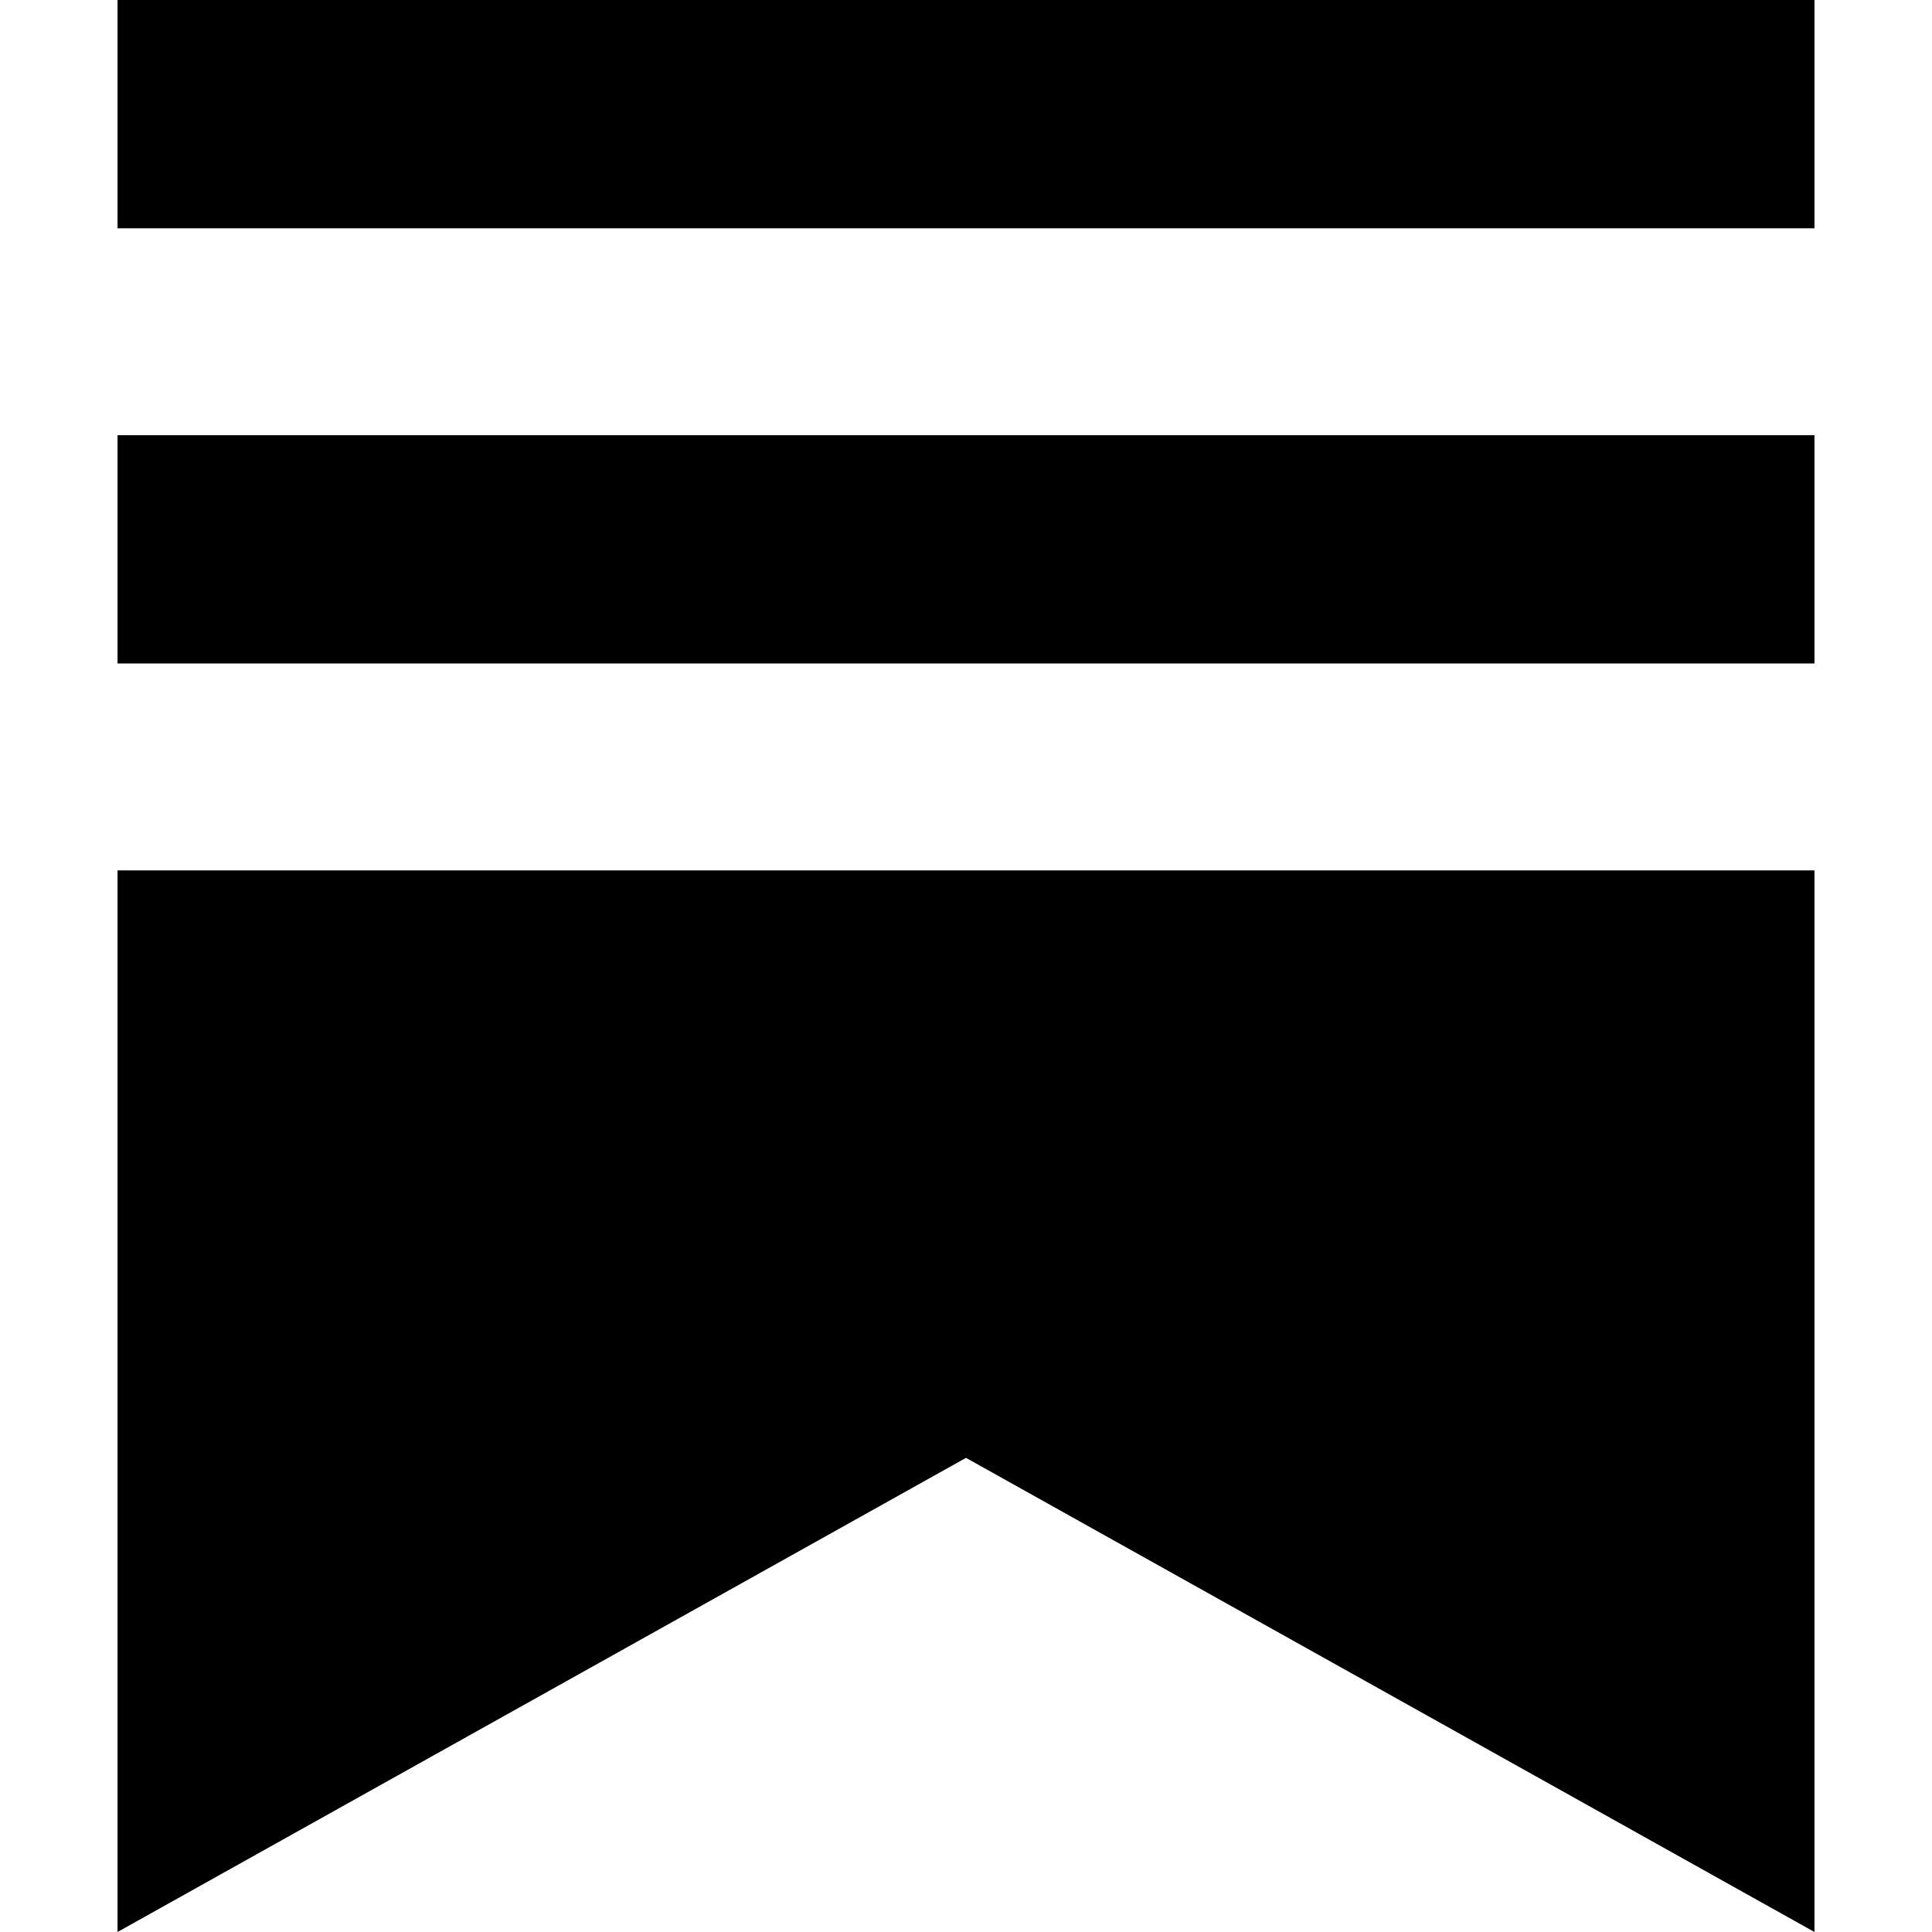
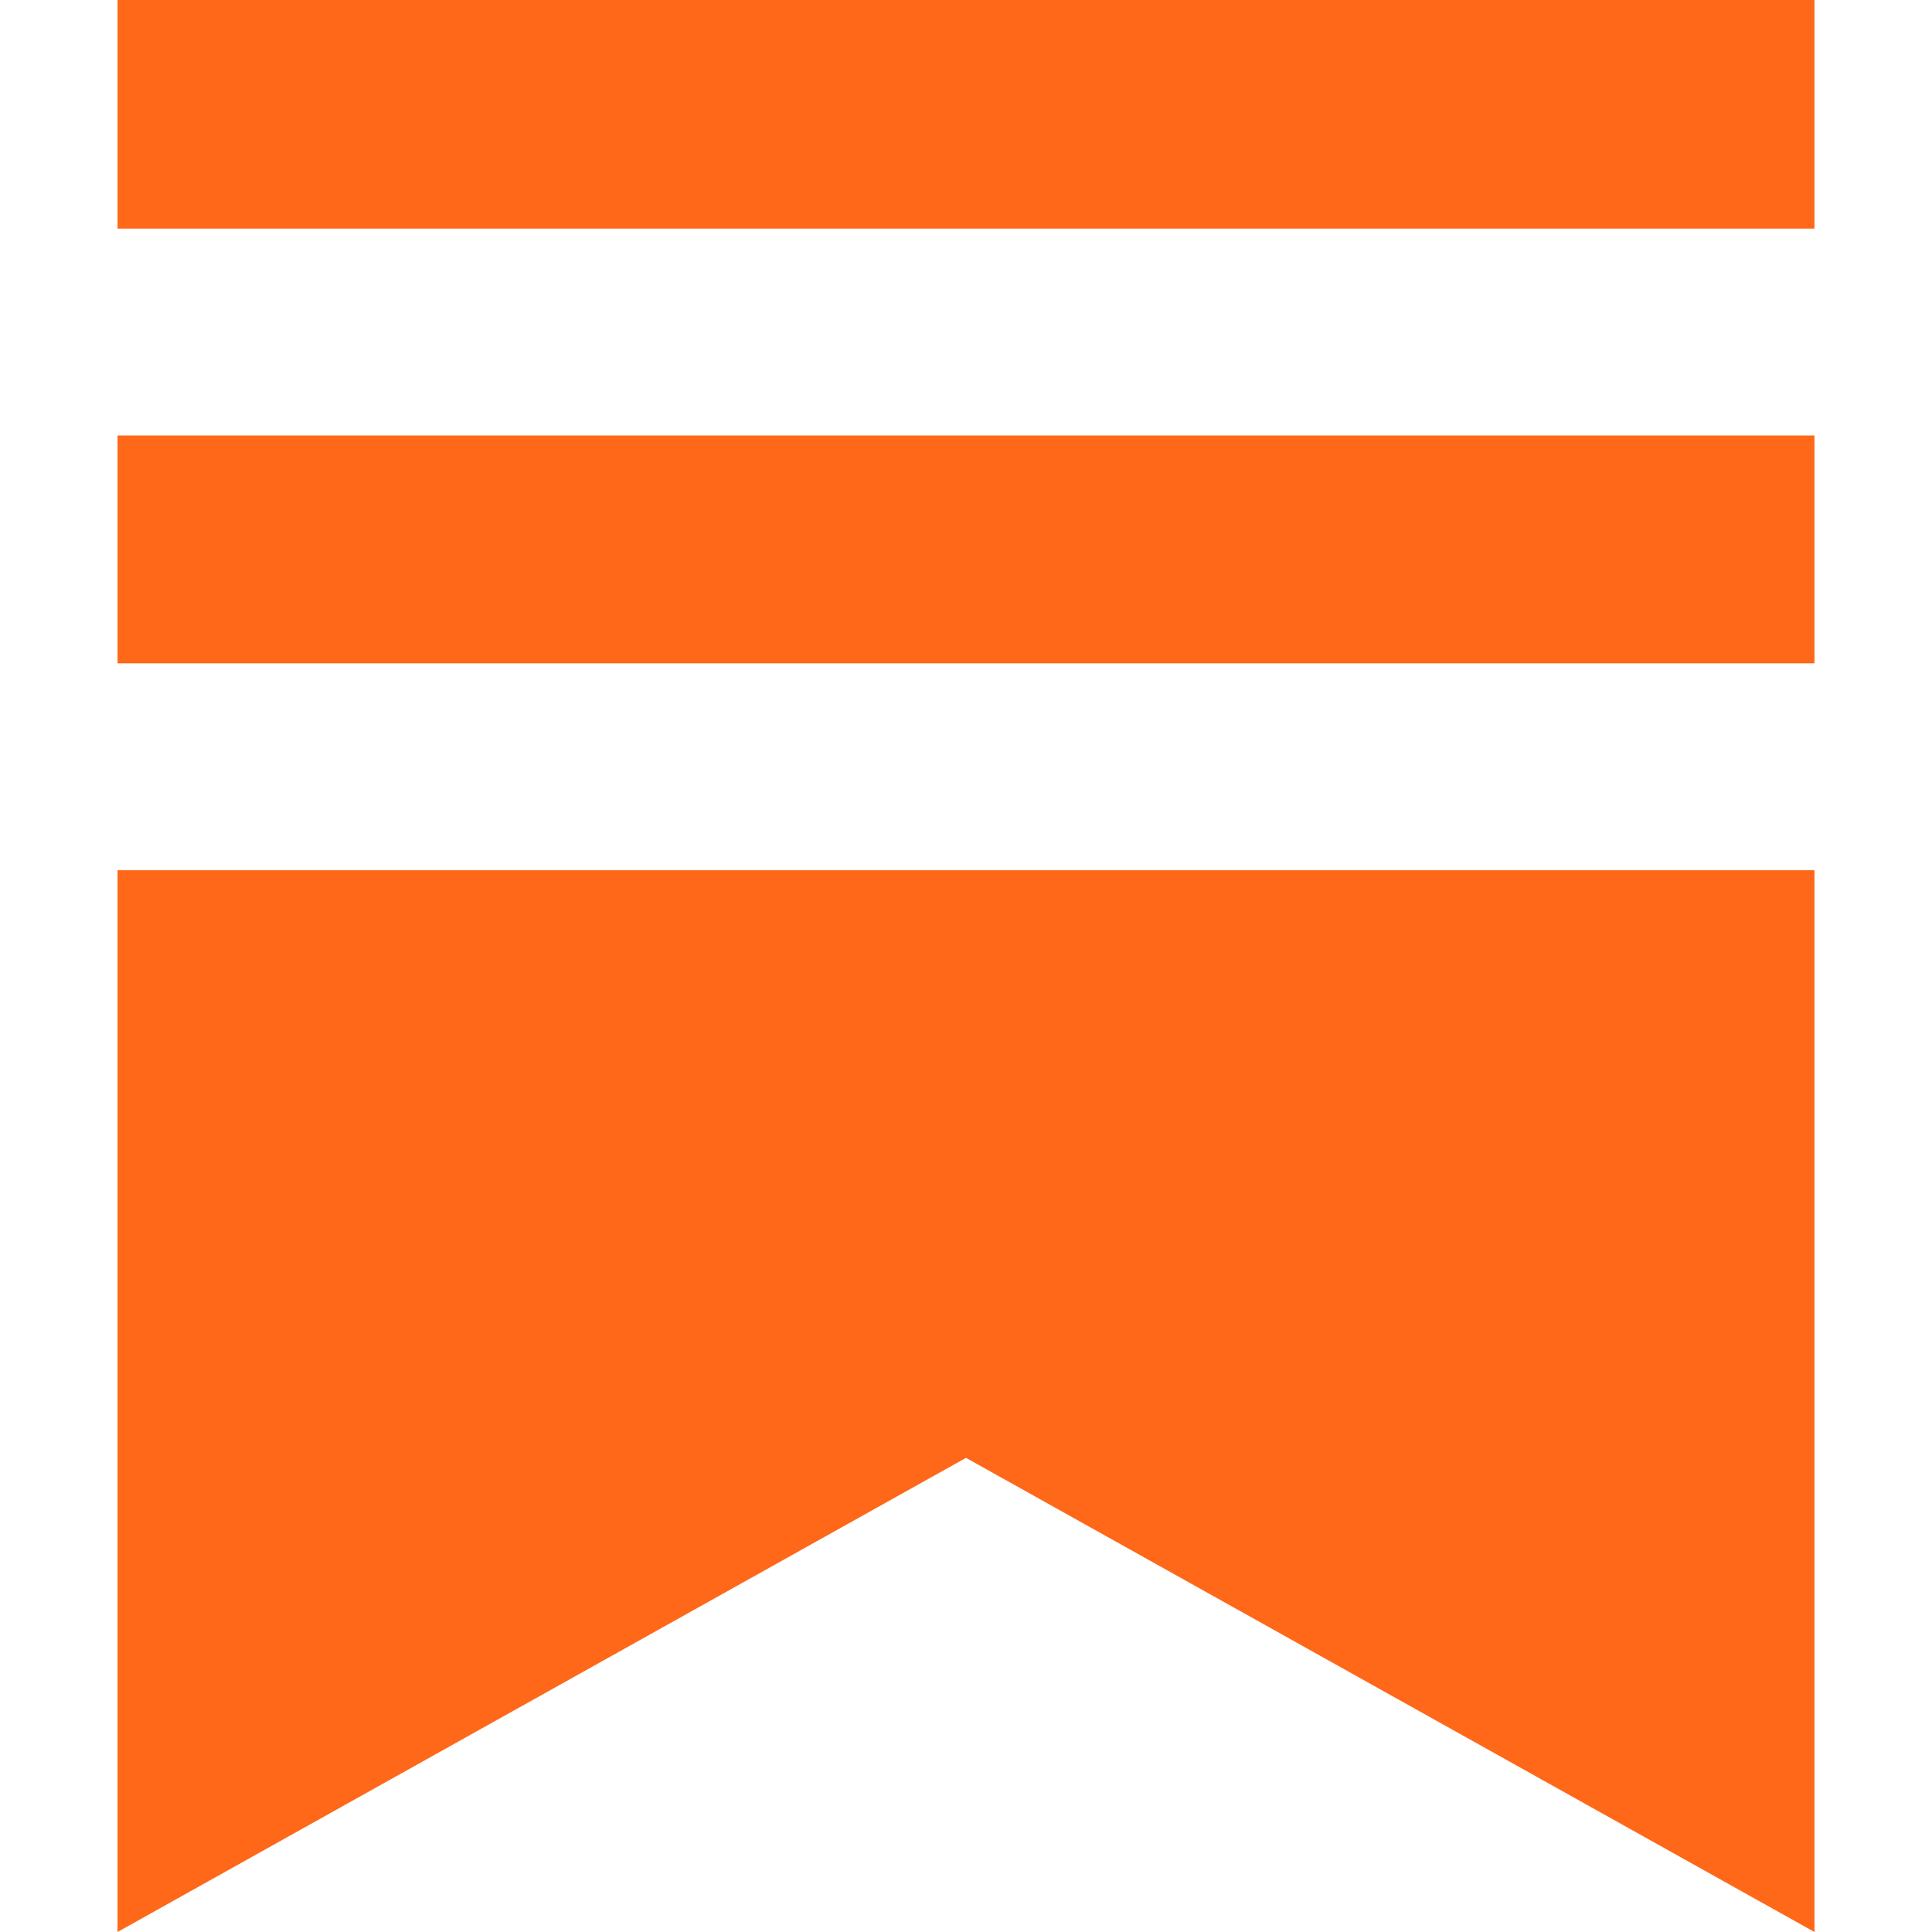
- <svg xmlns="http://www.w3.org/2000/svg" viewBox="0 0 24 24" fill="currentColor" role="img" aria-label="Substack">
-   <path d="M22.539 8.242H1.46V5.406h21.08v2.836zM1.46 10.812V24L12 18.11 22.54 24V10.812H1.46zM22.54 0H1.46v2.836h21.08V0z" />
+ <svg xmlns="http://www.w3.org/2000/svg" fill="#ff6719" aria-label="Substack" viewBox="0 0 24 24">
+   <path d="M22.54 8.24H1.46V5.41h21.08zM1.46 10.81V24L12 18.11 22.54 24V10.81zM22.54 0H1.46v2.84h21.08z" />
</svg>
